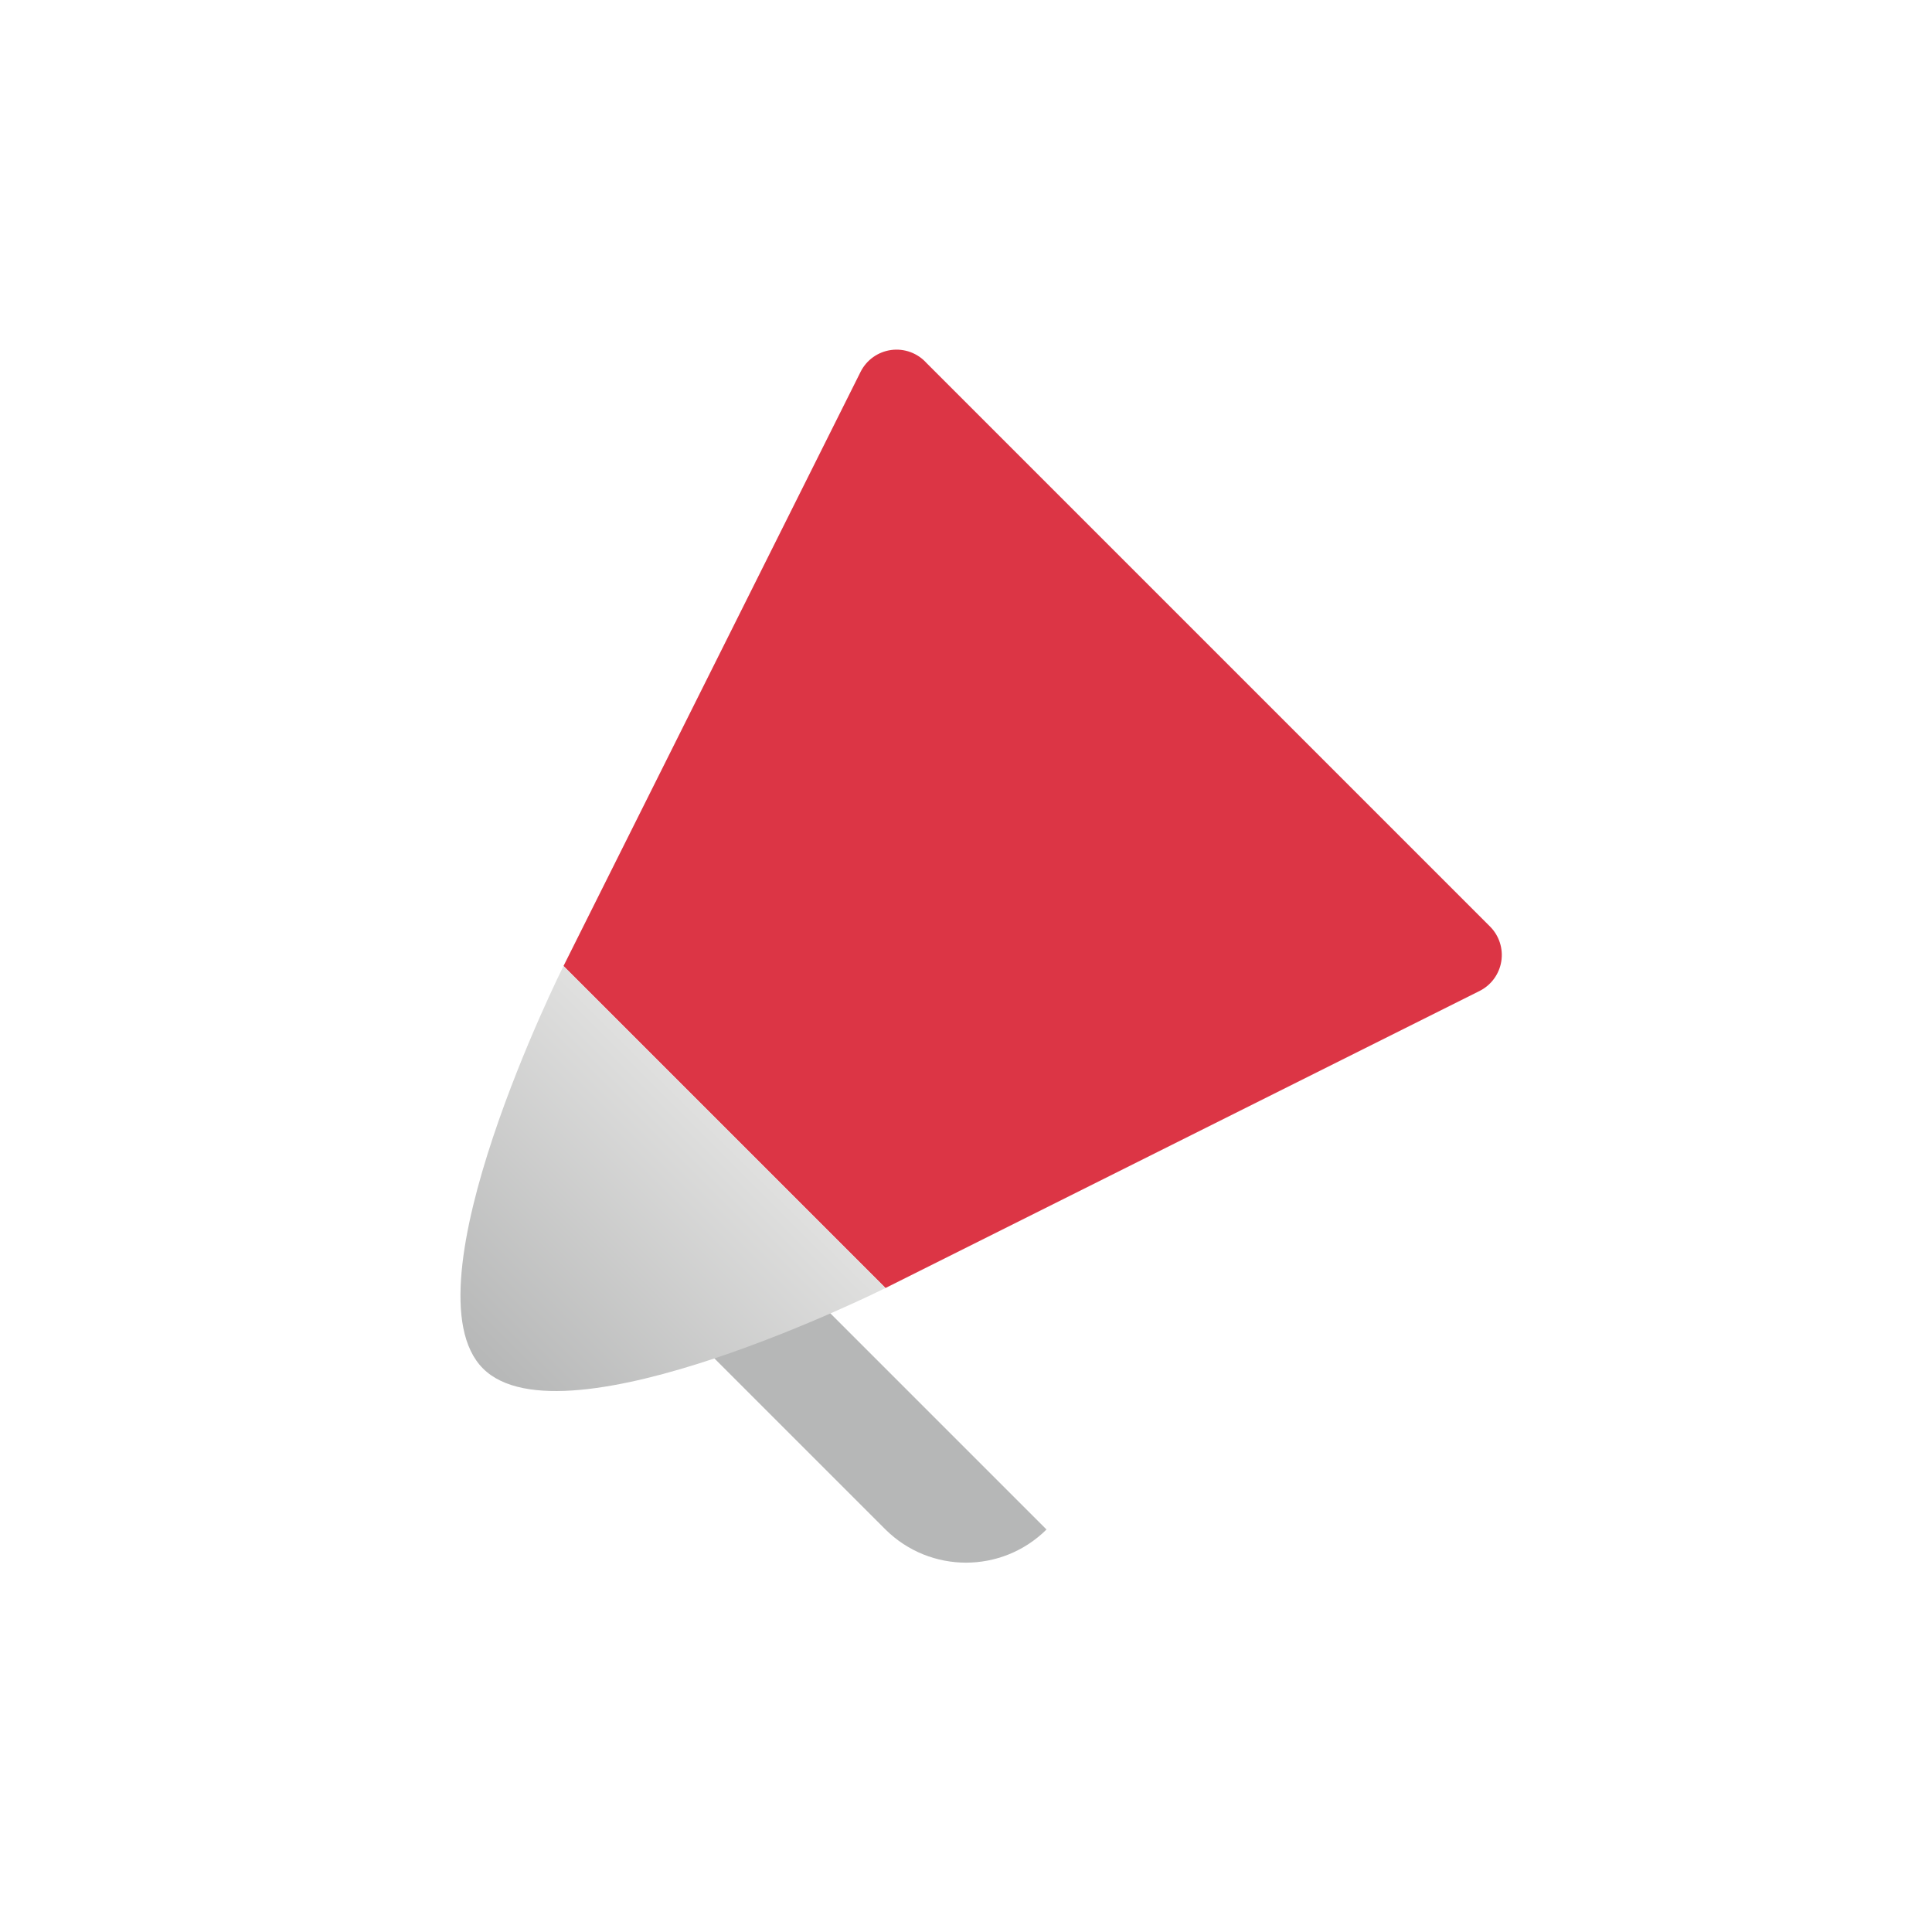
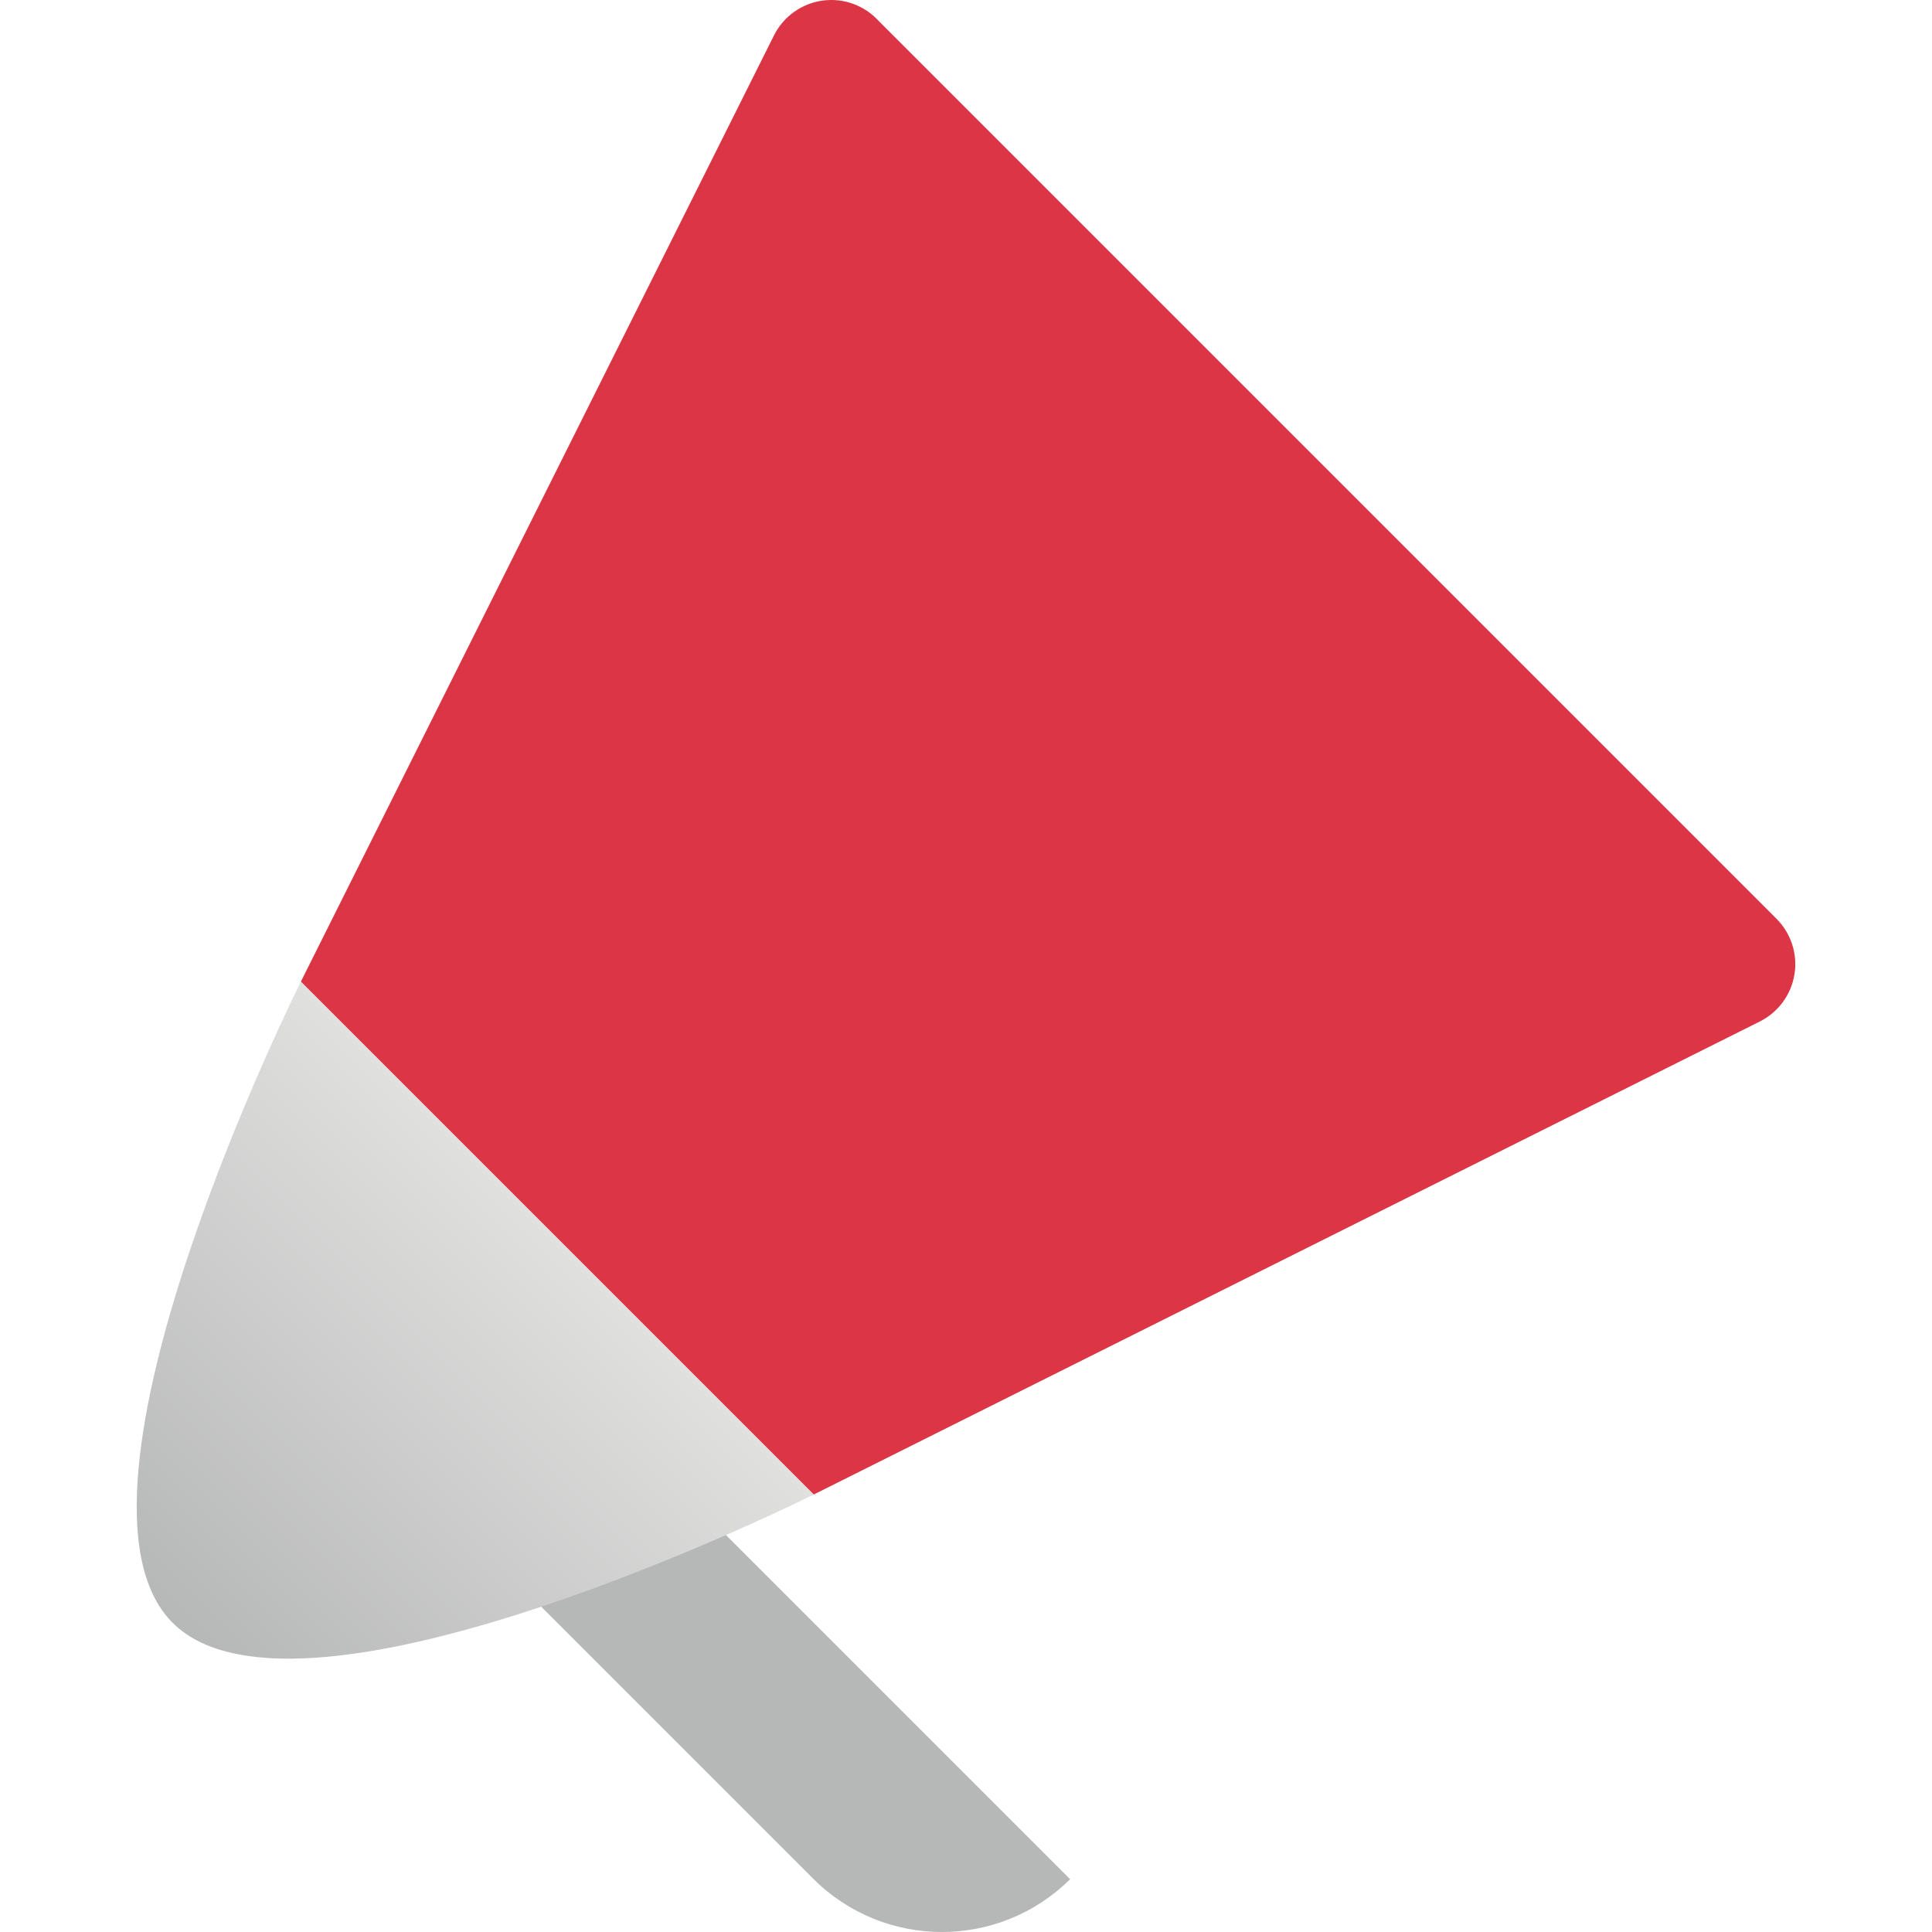
- <svg xmlns="http://www.w3.org/2000/svg" viewBox="0 0 24 24">
-   <defs>
+ <svg xmlns="http://www.w3.org/2000/svg" viewBox="0 0 24 24" version="1.1" id="svg1135">
+   <defs id="defs1127">
    <linearGradient id="a" x1="6" y1="17" x2="9" y2="14" gradientUnits="userSpaceOnUse">
-       <stop offset="0" stop-color="#b6b7b7" />
-       <stop offset="1" stop-color="#e0e0df" />
+       <stop offset="0" stop-color="#b6b7b7" id="stop1122" />
+       <stop offset="1" stop-color="#e0e0df" id="stop1124" />
    </linearGradient>
  </defs>
-   <path d="M13,19l-3-3a1.42,1.42,0,0,0-2,0H8l3,3a1.42,1.42,0,0,0,2,0Z" style="fill:#b6b7b7" />
-   <path d="M10.69,4.62,7,12l4,4,7.38-3.69a.5.5,0,0,0,.13-.8l-7-7A.5.5,0,0,0,10.69,4.62Z" style="fill:#dc3545" />
-   <path d="M7,12s-2,4-1,5,5-1,5-1" style="fill:url(#a)" />
+   <g id="g1259" transform="matrix(1.592729,0,0,1.592729,-7.412114,-6.917785)">
+     <path d="m 13,19 -3,-3 a 1.42,1.42 0 0 0 -2,0 v 0 l 3,3 a 1.42,1.42 0 0 0 2,0 z" style="fill:#b6b7b7" id="path1129" />
+     <path d="M 10.69,4.62 7,12 l 4,4 7.38,-3.69 a 0.5,0.5 0 0 0 0.13,-0.8 l -7,-7 a 0.5,0.5 0 0 0 -0.82,0.11 z" style="fill:#dc3545" id="path1131" />
+     <path d="m 7,12 c 0,0 -2,4 -1,5 1,1 5,-1 5,-1" style="fill:url(#a)" id="path1133" />
+   </g>
</svg>
